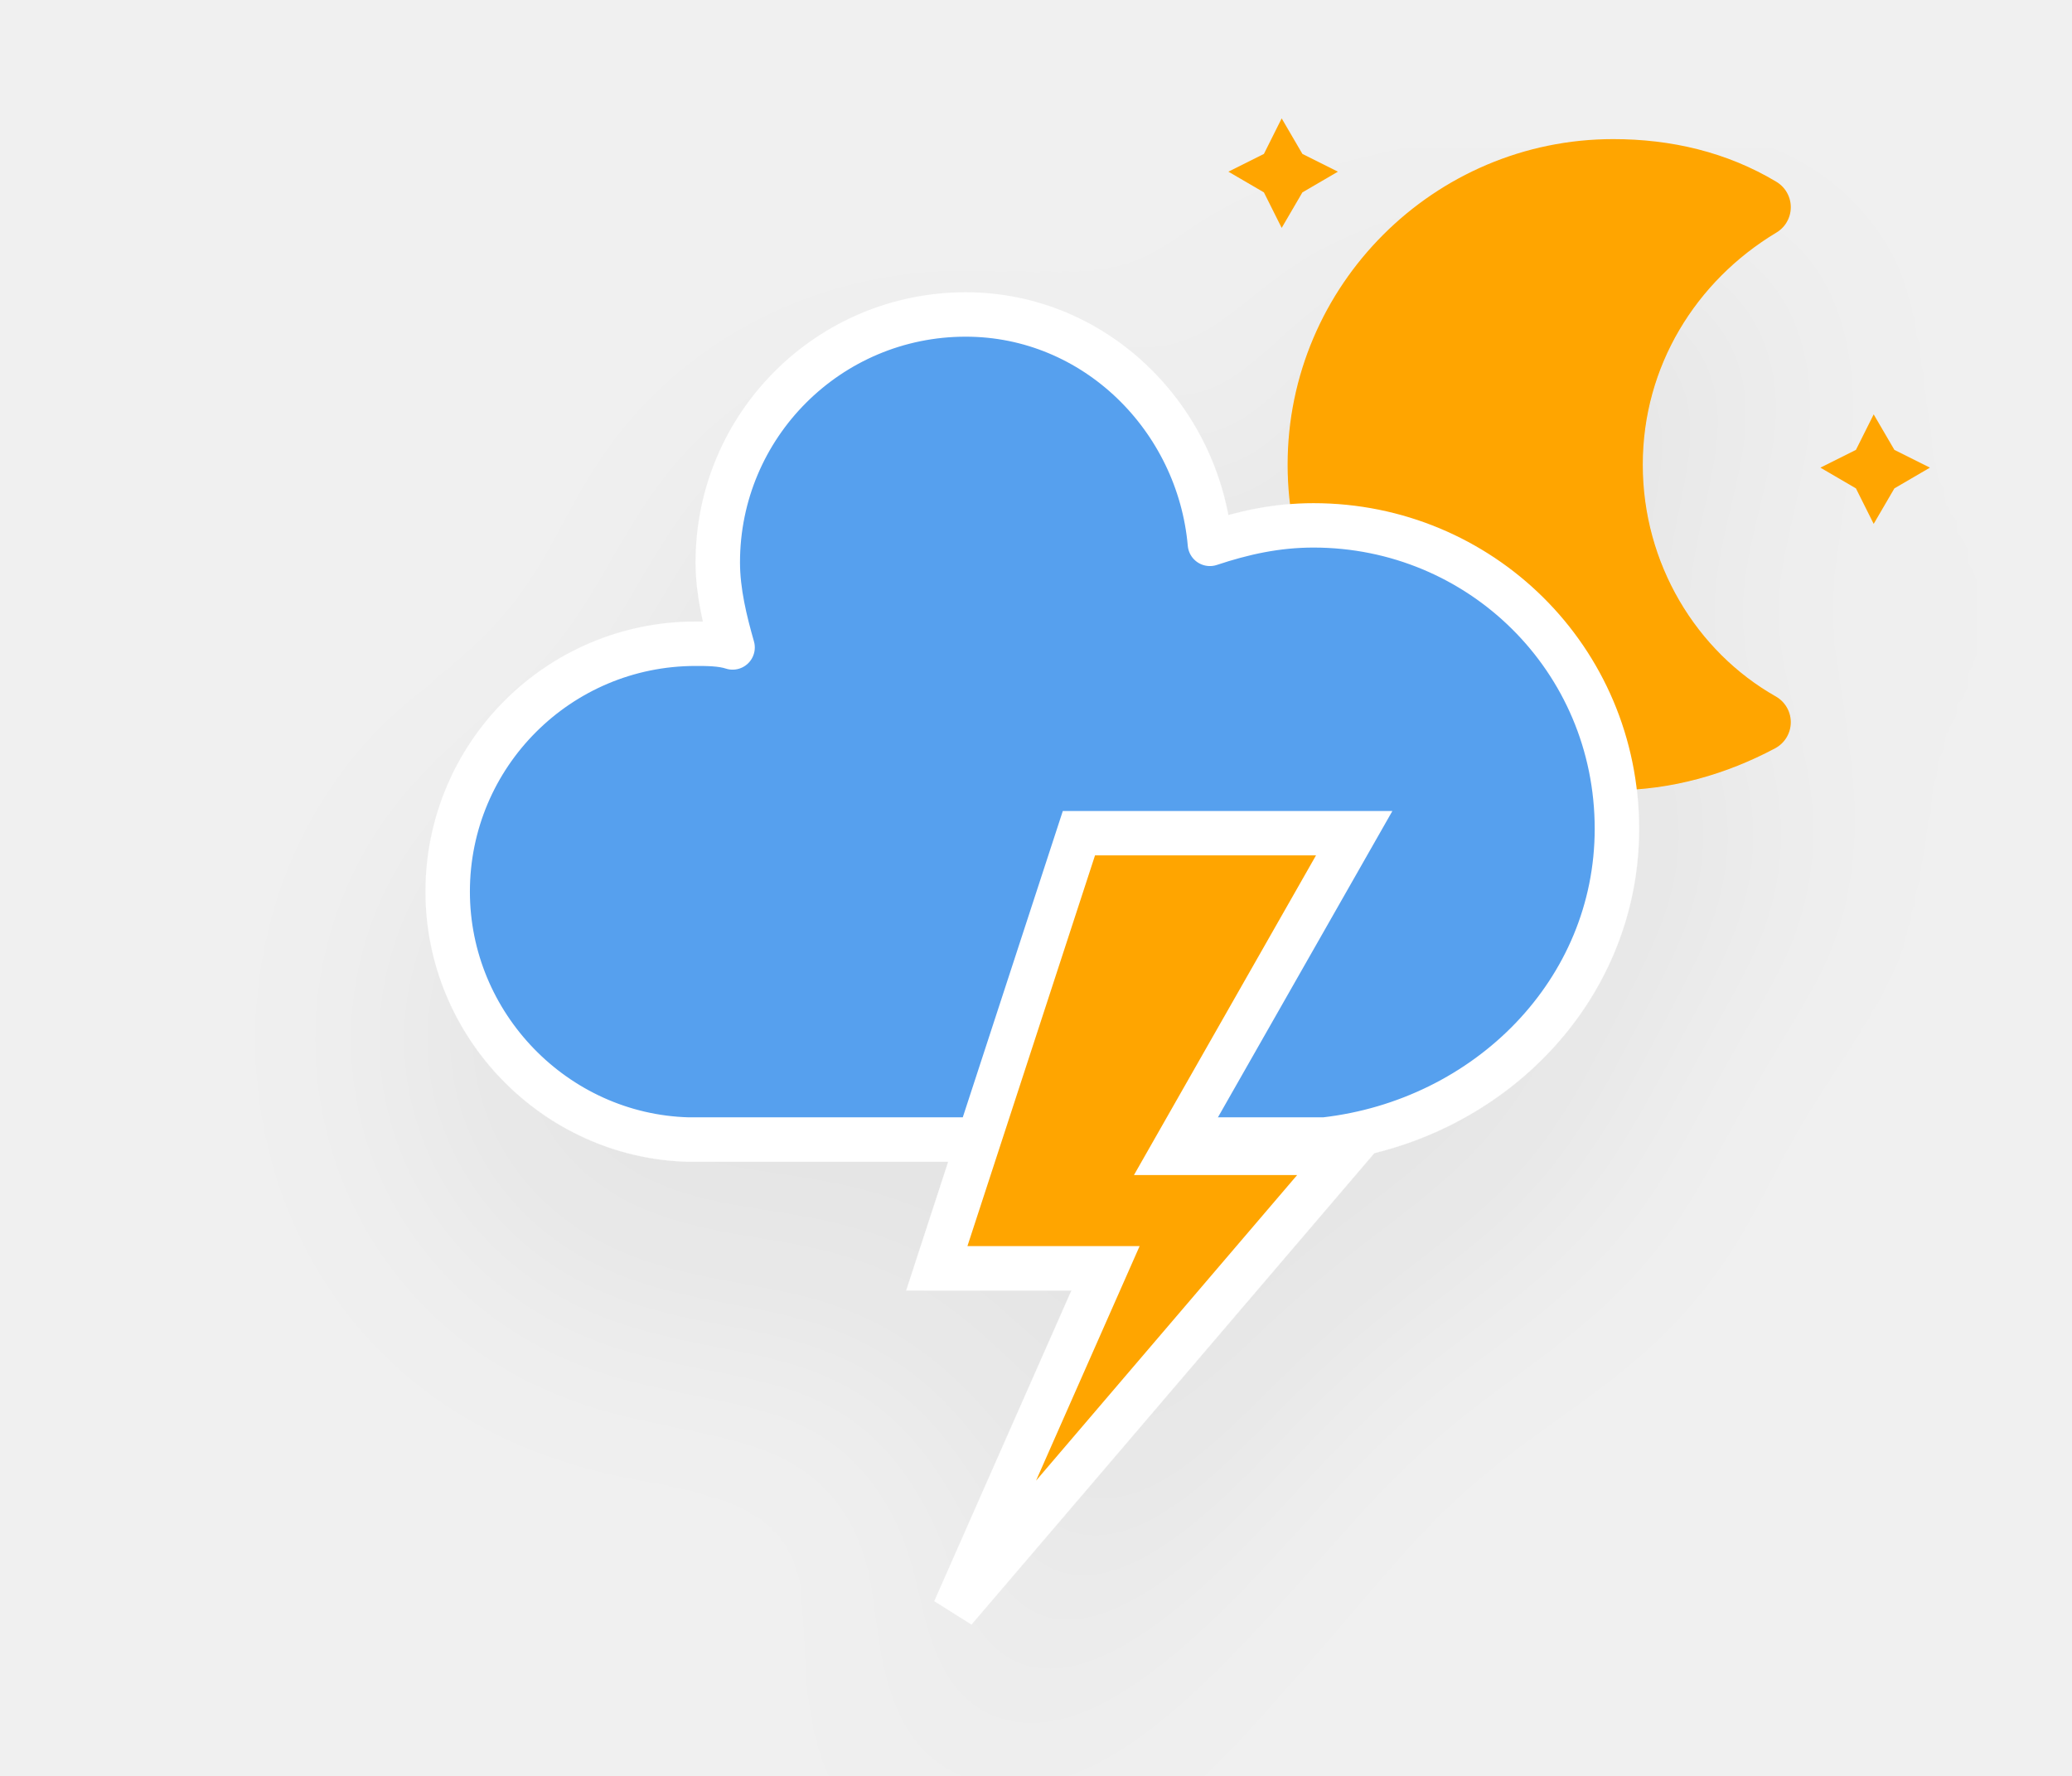
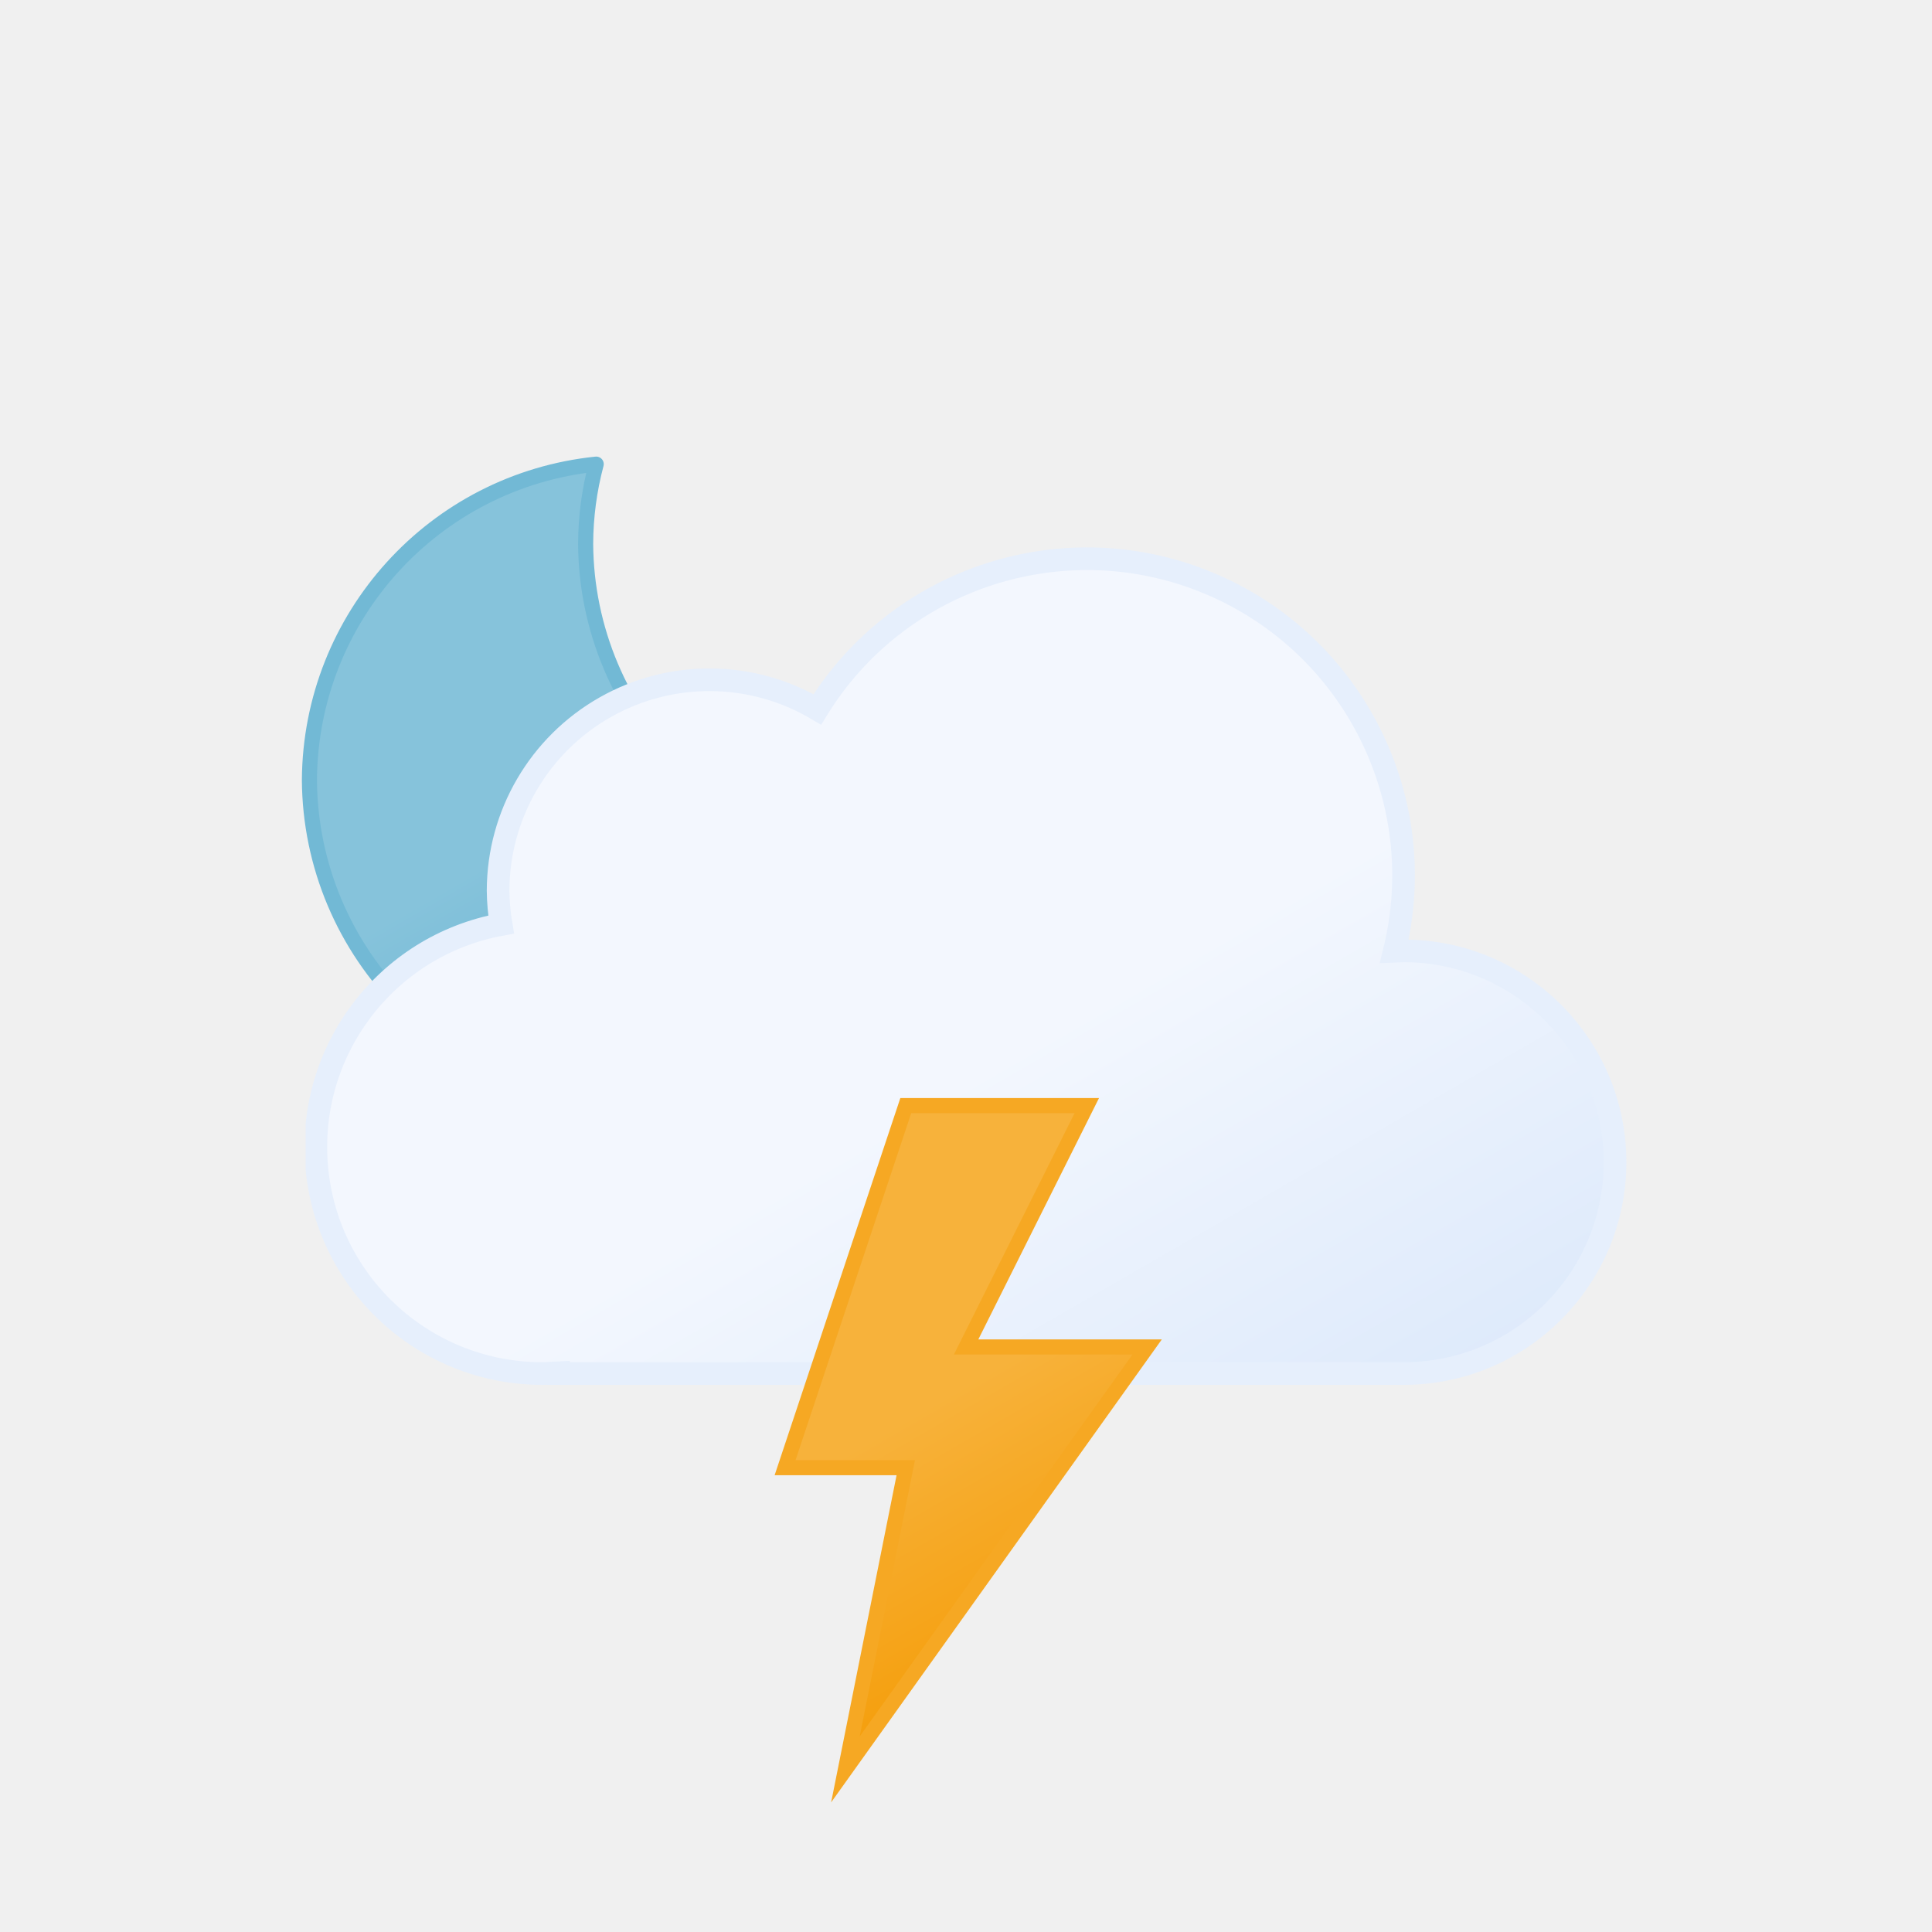
- <svg xmlns="http://www.w3.org/2000/svg" width="56" height="48" version="1.1">
+ <svg xmlns="http://www.w3.org/2000/svg" xmlns:xlink="http://www.w3.org/1999/xlink" viewBox="0 0 512 512">
  <defs>
-     <filter id="blur" x="-.207" y="-.198" width="1.403" height="1.477">
-       <feGaussianBlur in="SourceAlpha" stdDeviation="3" />
-       <feOffset dx="0" dy="4" result="offsetblur" />
-       <feComponentTransfer>
-         <feFuncA slope="0.05" type="linear" />
-       </feComponentTransfer>
-       <feMerge>
-         <feMergeNode />
-         <feMergeNode in="SourceGraphic" />
-       </feMerge>
-     </filter>
-     <style type="text/css">
-       
-       /*
- ** CLOUDS
- */
-       @keyframes am-weather-cloud-3 {
-         0% {
-           -webkit-transform: translate(-5px, 0px);
-           -moz-transform: translate(-5px, 0px);
-           -ms-transform: translate(-5px, 0px);
-           transform: translate(-5px, 0px);
-         }
- 
-         50% {
-           -webkit-transform: translate(10px, 0px);
-           -moz-transform: translate(10px, 0px);
-           -ms-transform: translate(10px, 0px);
-           transform: translate(10px, 0px);
-         }
- 
-         100% {
-           -webkit-transform: translate(-5px, 0px);
-           -moz-transform: translate(-5px, 0px);
-           -ms-transform: translate(-5px, 0px);
-           transform: translate(-5px, 0px);
-         }
-       }
- 
-       .am-weather-cloud-3 {
-         -webkit-animation-name: am-weather-cloud-3;
-         -moz-animation-name: am-weather-cloud-3;
-         animation-name: am-weather-cloud-3;
-         -webkit-animation-duration: 7s;
-         -moz-animation-duration: 7s;
-         animation-duration: 7s;
-         -webkit-animation-timing-function: linear;
-         -moz-animation-timing-function: linear;
-         animation-timing-function: linear;
-         -webkit-animation-iteration-count: infinite;
-         -moz-animation-iteration-count: infinite;
-         animation-iteration-count: infinite;
-       }
- 
-       @keyframes am-weather-cloud-2 {
-         0% {
-           -webkit-transform: translate(0px, 0px);
-           -moz-transform: translate(0px, 0px);
-           -ms-transform: translate(0px, 0px);
-           transform: translate(0px, 0px);
-         }
- 
-         50% {
-           -webkit-transform: translate(2px, 0px);
-           -moz-transform: translate(2px, 0px);
-           -ms-transform: translate(2px, 0px);
-           transform: translate(2px, 0px);
-         }
- 
-         100% {
-           -webkit-transform: translate(0px, 0px);
-           -moz-transform: translate(0px, 0px);
-           -ms-transform: translate(0px, 0px);
-           transform: translate(0px, 0px);
-         }
-       }
- 
-       .am-weather-cloud-2 {
-         -webkit-animation-name: am-weather-cloud-2;
-         -moz-animation-name: am-weather-cloud-2;
-         animation-name: am-weather-cloud-2;
-         -webkit-animation-duration: 3s;
-         -moz-animation-duration: 3s;
-         animation-duration: 3s;
-         -webkit-animation-timing-function: linear;
-         -moz-animation-timing-function: linear;
-         animation-timing-function: linear;
-         -webkit-animation-iteration-count: infinite;
-         -moz-animation-iteration-count: infinite;
-         animation-iteration-count: infinite;
-       }
- 
-       /*
- ** STROKE
- */
-       @keyframes am-weather-stroke {
-         0% {
-           -webkit-transform: translate(0.0px, 0.0px);
-           -moz-transform: translate(0.0px, 0.0px);
-           -ms-transform: translate(0.0px, 0.0px);
-           transform: translate(0.0px, 0.0px);
-         }
- 
-         2% {
-           -webkit-transform: translate(0.3px, 0.0px);
-           -moz-transform: translate(0.3px, 0.0px);
-           -ms-transform: translate(0.3px, 0.0px);
-           transform: translate(0.3px, 0.0px);
-         }
- 
-         4% {
-           -webkit-transform: translate(0.0px, 0.0px);
-           -moz-transform: translate(0.0px, 0.0px);
-           -ms-transform: translate(0.0px, 0.0px);
-           transform: translate(0.0px, 0.0px);
-         }
- 
-         6% {
-           -webkit-transform: translate(0.5px, 0.4px);
-           -moz-transform: translate(0.5px, 0.4px);
-           -ms-transform: translate(0.5px, 0.4px);
-           transform: translate(0.5px, 0.4px);
-         }
- 
-         8% {
-           -webkit-transform: translate(0.0px, 0.0px);
-           -moz-transform: translate(0.0px, 0.0px);
-           -ms-transform: translate(0.0px, 0.0px);
-           transform: translate(0.0px, 0.0px);
-         }
- 
-         10% {
-           -webkit-transform: translate(0.3px, 0.0px);
-           -moz-transform: translate(0.3px, 0.0px);
-           -ms-transform: translate(0.3px, 0.0px);
-           transform: translate(0.3px, 0.0px);
-         }
- 
-         12% {
-           -webkit-transform: translate(0.0px, 0.0px);
-           -moz-transform: translate(0.0px, 0.0px);
-           -ms-transform: translate(0.0px, 0.0px);
-           transform: translate(0.0px, 0.0px);
-         }
- 
-         14% {
-           -webkit-transform: translate(0.3px, 0.0px);
-           -moz-transform: translate(0.3px, 0.0px);
-           -ms-transform: translate(0.3px, 0.0px);
-           transform: translate(0.3px, 0.0px);
-         }
- 
-         16% {
-           -webkit-transform: translate(0.0px, 0.0px);
-           -moz-transform: translate(0.0px, 0.0px);
-           -ms-transform: translate(0.0px, 0.0px);
-           transform: translate(0.0px, 0.0px);
-         }
- 
-         18% {
-           -webkit-transform: translate(0.3px, 0.0px);
-           -moz-transform: translate(0.3px, 0.0px);
-           -ms-transform: translate(0.3px, 0.0px);
-           transform: translate(0.3px, 0.0px);
-         }
- 
-         20% {
-           -webkit-transform: translate(0.0px, 0.0px);
-           -moz-transform: translate(0.0px, 0.0px);
-           -ms-transform: translate(0.0px, 0.0px);
-           transform: translate(0.0px, 0.0px);
-         }
- 
-         22% {
-           -webkit-transform: translate(1px, 0.0px);
-           -moz-transform: translate(1px, 0.0px);
-           -ms-transform: translate(1px, 0.0px);
-           transform: translate(1px, 0.0px);
-         }
- 
-         24% {
-           -webkit-transform: translate(0.0px, 0.0px);
-           -moz-transform: translate(0.0px, 0.0px);
-           -ms-transform: translate(0.0px, 0.0px);
-           transform: translate(0.0px, 0.0px);
-         }
- 
-         26% {
-           -webkit-transform: translate(-1px, 0.0px);
-           -moz-transform: translate(-1px, 0.0px);
-           -ms-transform: translate(-1px, 0.0px);
-           transform: translate(-1px, 0.0px);
- 
-         }
- 
-         28% {
-           -webkit-transform: translate(0.0px, 0.0px);
-           -moz-transform: translate(0.0px, 0.0px);
-           -ms-transform: translate(0.0px, 0.0px);
-           transform: translate(0.0px, 0.0px);
-         }
- 
-         40% {
-           fill: orange;
-           -webkit-transform: translate(0.0px, 0.0px);
-           -moz-transform: translate(0.0px, 0.0px);
-           -ms-transform: translate(0.0px, 0.0px);
-           transform: translate(0.0px, 0.0px);
-         }
- 
-         65% {
-           fill: white;
-           -webkit-transform: translate(-1px, 5.0px);
-           -moz-transform: translate(-1px, 5.0px);
-           -ms-transform: translate(-1px, 5.0px);
-           transform: translate(-1px, 5.0px);
-         }
- 
-         61% {
-           fill: orange;
-         }
- 
-         100% {
-           -webkit-transform: translate(0.0px, 0.0px);
-           -moz-transform: translate(0.0px, 0.0px);
-           -ms-transform: translate(0.0px, 0.0px);
-           transform: translate(0.0px, 0.0px);
-         }
-       }
- 
-       .am-weather-stroke {
-         -webkit-animation-name: am-weather-stroke;
-         -moz-animation-name: am-weather-stroke;
-         animation-name: am-weather-stroke;
-         -webkit-animation-duration: 1.11s;
-         -moz-animation-duration: 1.11s;
-         animation-duration: 1.11s;
-         -webkit-animation-timing-function: linear;
-         -moz-animation-timing-function: linear;
-         animation-timing-function: linear;
-         -webkit-animation-iteration-count: infinite;
-         -moz-animation-iteration-count: infinite;
-         animation-iteration-count: infinite;
-       }
-       
-     </style>
+     <linearGradient id="a" x1="99.5" x2="232.6" y1="30.7" y2="261.4" gradientUnits="userSpaceOnUse">
+       <stop offset="0" stop-color="#f3f7fe" />
+       <stop offset=".5" stop-color="#f3f7fe" />
+       <stop offset="1" stop-color="#deeafb" />
+     </linearGradient>
+     <linearGradient id="b" x1="8.7" x2="80.9" y1="17.1" y2="142.1" gradientUnits="userSpaceOnUse">
+       <stop offset="0" stop-color="#f7b23b" />
+       <stop offset=".5" stop-color="#f7b23b" />
+       <stop offset="1" stop-color="#f59e0b" />
+     </linearGradient>
+     <linearGradient id="c" x1="34.7" x2="119.2" y1="18.6" y2="165" gradientUnits="userSpaceOnUse">
+       <stop offset="0" stop-color="#86c3db" />
+       <stop offset=".5" stop-color="#86c3db" />
+       <stop offset="1" stop-color="#5eafcf" />
+     </linearGradient>
+     <linearGradient id="d" x1="1381.3" x2="1399.5" y1="-1144.7" y2="-1097.4" gradientTransform="rotate(-9 8002.567 8233.063)" gradientUnits="userSpaceOnUse">
+       <stop offset="0" stop-color="#0b65ed" />
+       <stop offset=".5" stop-color="#0a5ad4" />
+       <stop offset="1" stop-color="#0950bc" />
+     </linearGradient>
+     <linearGradient xlink:href="#d" id="e" x1="1436.7" x2="1454.9" y1="-1137" y2="-1089.7" gradientTransform="rotate(-9 8009.537 8233.037)" />
+     <linearGradient xlink:href="#d" id="f" x1="1492.1" x2="1510.3" y1="-1129.3" y2="-1082.1" gradientTransform="rotate(-9 8016.566 8233.078)" />
+     <symbol id="h" viewBox="0 0 172 172">
+       <path fill="url(#c)" stroke="#72b9d5" stroke-linecap="round" stroke-linejoin="round" stroke-width="4" d="M160.6 107.4a84.8 84.8 0 01-85.4-84.3A83.3 83.3 0 0178 2 84.7 84.7 0 002 85.7 84.8 84.8 0 0087.4 170a85.2 85.2 0 0082.6-63.1 88 88 0 01-9.4.5Z">
+         <animateTransform additive="sum" attributeName="transform" dur="6s" repeatCount="indefinite" type="rotate" values="-15 86 86; 9 86 86; -15 86 86" />
+       </path>
+     </symbol>
+     <symbol id="i" viewBox="0 0 350 222">
+       <path fill="url(#a)" stroke="#e6effc" stroke-miterlimit="10" stroke-width="6" d="m291 107-2.5.1A83.9 83.9 0 00135.6 43 56 56 0 0051 91a56.6 56.6 0 00.8 9A60 60 0 0063 219l4-.2v.2h224a56 56 0 000-112Z" />
+     </symbol>
+     <symbol id="g" viewBox="0 0 351 246">
+       <use xlink:href="#h" width="172" height="172" />
+       <use xlink:href="#i" width="350" height="222" transform="translate(1 24)" />
+     </symbol>
+     <symbol id="j" overflow="visible" viewBox="0 0 129 57">
+       <path fill="url(#d)" stroke="#0a5ad4" stroke-miterlimit="10" d="M8.5 56.5a8 8 0 01-8-8v-40a8 8 0 0116 0v40a8 8 0 01-8 8Z" opacity="0">
+         <animateTransform id="x1" additive="sum" attributeName="transform" begin="0s; x1.end+.33s" dur=".67s" type="translate" values="0 -60; 0 60" />
+         <animate id="y1" attributeName="opacity" begin="0s; y1.end+.33s" dur=".67s" keyTimes="0; .25; 1" values="0; 1; 0" />
+       </path>
+       <path fill="url(#e)" stroke="#0a5ad4" stroke-miterlimit="10" d="M64.5 56.5a8 8 0 01-8-8v-40a8 8 0 0116 0v40a8 8 0 01-8 8Z" opacity="0">
+         <animateTransform id="x2" additive="sum" attributeName="transform" begin=".33s; x2.end+.33s" dur=".67s" type="translate" values="0 -60; 0 60" />
+         <animate id="y2" attributeName="opacity" begin=".33s; y2.end+.33s" dur=".67s" keyTimes="0; .25; 1" values="0; 1; 0" />
+       </path>
+       <path fill="url(#f)" stroke="#0a5ad4" stroke-miterlimit="10" d="M120.5 56.5a8 8 0 01-8-8v-40a8 8 0 0116 0v40a8 8 0 01-8 8Z" opacity="0">
+         <animateTransform id="x3" additive="sum" attributeName="transform" begin="-.33s; x3.end+.33s" dur=".67s" type="translate" values="0 -60; 0 60" />
+         <animate id="y3" attributeName="opacity" begin="-.33s; y3.end+.33s" dur=".67s" keyTimes="0; .25; 1" values="0; 1; 0" />
+       </path>
+     </symbol>
+     <symbol id="k" viewBox="0 0 102.7 186.8">
+       <path fill="url(#b)" stroke="#f6a823" stroke-miterlimit="10" stroke-width="4" d="m34.8 2-32 96h32l-16 80 80-112h-48l32-64h-48z">
+         <animate id="x1" attributeName="opacity" begin="0s; x1.end+.67s" dur="1.33s" keyTimes="0; .38; .5; .63; .75; .86; .94; 1" values="1; 1; 0; 1; 0; 1; 0; 1" />
+       </path>
+     </symbol>
  </defs>
-   <g id="thunder" transform="translate(16,-2)" filter="url(#blur)">
-     <g transform="matrix(.8 0 0 .8 16 4)">
-       <g class="am-weather-moon-star-1" style="-moz-animation-delay:3s;-moz-animation-duration:5s;-moz-animation-iteration-count:1;-moz-animation-name:am-weather-moon-star-1;-moz-animation-timing-function:linear;-ms-animation-delay:3s;-ms-animation-duration:5s;-ms-animation-iteration-count:1;-ms-animation-name:am-weather-moon-star-1;-ms-animation-timing-function:linear;-webkit-animation-delay:3s;-webkit-animation-duration:5s;-webkit-animation-iteration-count:1;-webkit-animation-name:am-weather-moon-star-1;-webkit-animation-timing-function:linear">
-         <polygon points="3.3 1.5 4 2.7 5.2 3.3 4 4 3.3 5.2 2.7 4 1.5 3.3 2.7 2.7" fill="#ffa500" stroke-miterlimit="10" />
-       </g>
-       <g class="am-weather-moon-star-2" style="-moz-animation-delay:5s;-moz-animation-duration:4s;-moz-animation-iteration-count:1;-moz-animation-name:am-weather-moon-star-2;-moz-animation-timing-function:linear;-ms-animation-delay:5s;-ms-animation-duration:4s;-ms-animation-iteration-count:1;-ms-animation-name:am-weather-moon-star-2;-ms-animation-timing-function:linear;-webkit-animation-delay:5s;-webkit-animation-duration:4s;-webkit-animation-iteration-count:1;-webkit-animation-name:am-weather-moon-star-2;-webkit-animation-timing-function:linear">
-         <polygon transform="translate(20,10)" points="3.3 1.5 4 2.7 5.2 3.3 4 4 3.3 5.2 2.7 4 1.5 3.3 2.7 2.7" fill="#ffa500" stroke-miterlimit="10" />
-       </g>
-       <g class="am-weather-moon" style="-moz-animation-duration:6s;-moz-animation-iteration-count:infinite;-moz-animation-name:am-weather-moon;-moz-animation-timing-function:linear;-moz-transform-origin:12.5px 15.15px 0;-ms-animation-duration:6s;-ms-animation-iteration-count:infinite;-ms-animation-name:am-weather-moon;-ms-animation-timing-function:linear;-ms-transform-origin:12.5px 15.15px 0;-webkit-animation-duration:6s;-webkit-animation-iteration-count:infinite;-webkit-animation-name:am-weather-moon;-webkit-animation-timing-function:linear;-webkit-transform-origin:12.5px 15.15px 0">
-         <path d="m14.5 13.2c0-3.7 2-6.9 5-8.7-1.5-0.9-3.2-1.3-5-1.3-5.5 0-10 4.5-10 10s4.5 10 10 10c1.8 0 3.5-0.5 5-1.3-3-1.7-5-5-5-8.7z" fill="#ffa500" stroke="#ffa500" stroke-linejoin="round" stroke-width="2" />
-       </g>
-     </g>
-     <g class="am-weather-cloud-3">
-       <path transform="translate(-20,-11)" d="m47.7 35.4c0-4.6-3.7-8.2-8.2-8.2-1 0-1.9 0.2-2.8 0.5-0.3-3.4-3.1-6.2-6.6-6.2-3.7 0-6.7 3-6.7 6.7 0 0.8 0.2 1.6 0.4 2.3-0.3-0.1-0.7-0.1-1-0.1-3.7 0-6.7 3-6.7 6.7 0 3.6 2.9 6.6 6.5 6.7h17.2c4.4-0.5 7.9-4 7.9-8.4z" fill="#57a0ee" stroke="#fff" stroke-linejoin="round" stroke-width="1.2" />
-     </g>
-     <g class="am-weather-lightning" transform="matrix(1.2,0,0,1.2,-4,28)">
-       <polygon class="am-weather-stroke" points="11.1 6.9 14.3 -2.9 20.5 -2.9 16.4 4.3 20.3 4.3 11.5 14.6 14.9 6.9" fill="#ffa500" stroke="#fff" style="-moz-animation-duration:1.11s;-moz-animation-iteration-count:infinite;-moz-animation-name:am-weather-stroke;-moz-animation-timing-function:linear;-webkit-animation-duration:1.11s;-webkit-animation-iteration-count:infinite;-webkit-animation-name:am-weather-stroke;-webkit-animation-timing-function:linear" />
-     </g>
-   </g>
+   <use xlink:href="#g" width="351" height="246" transform="translate(80 121)" />
+   <use xlink:href="#j" width="129" height="57" transform="translate(191.5 343.5)" />
+   <use xlink:href="#k" width="102.7" height="186.7" transform="translate(205.23 291)" />
</svg>
